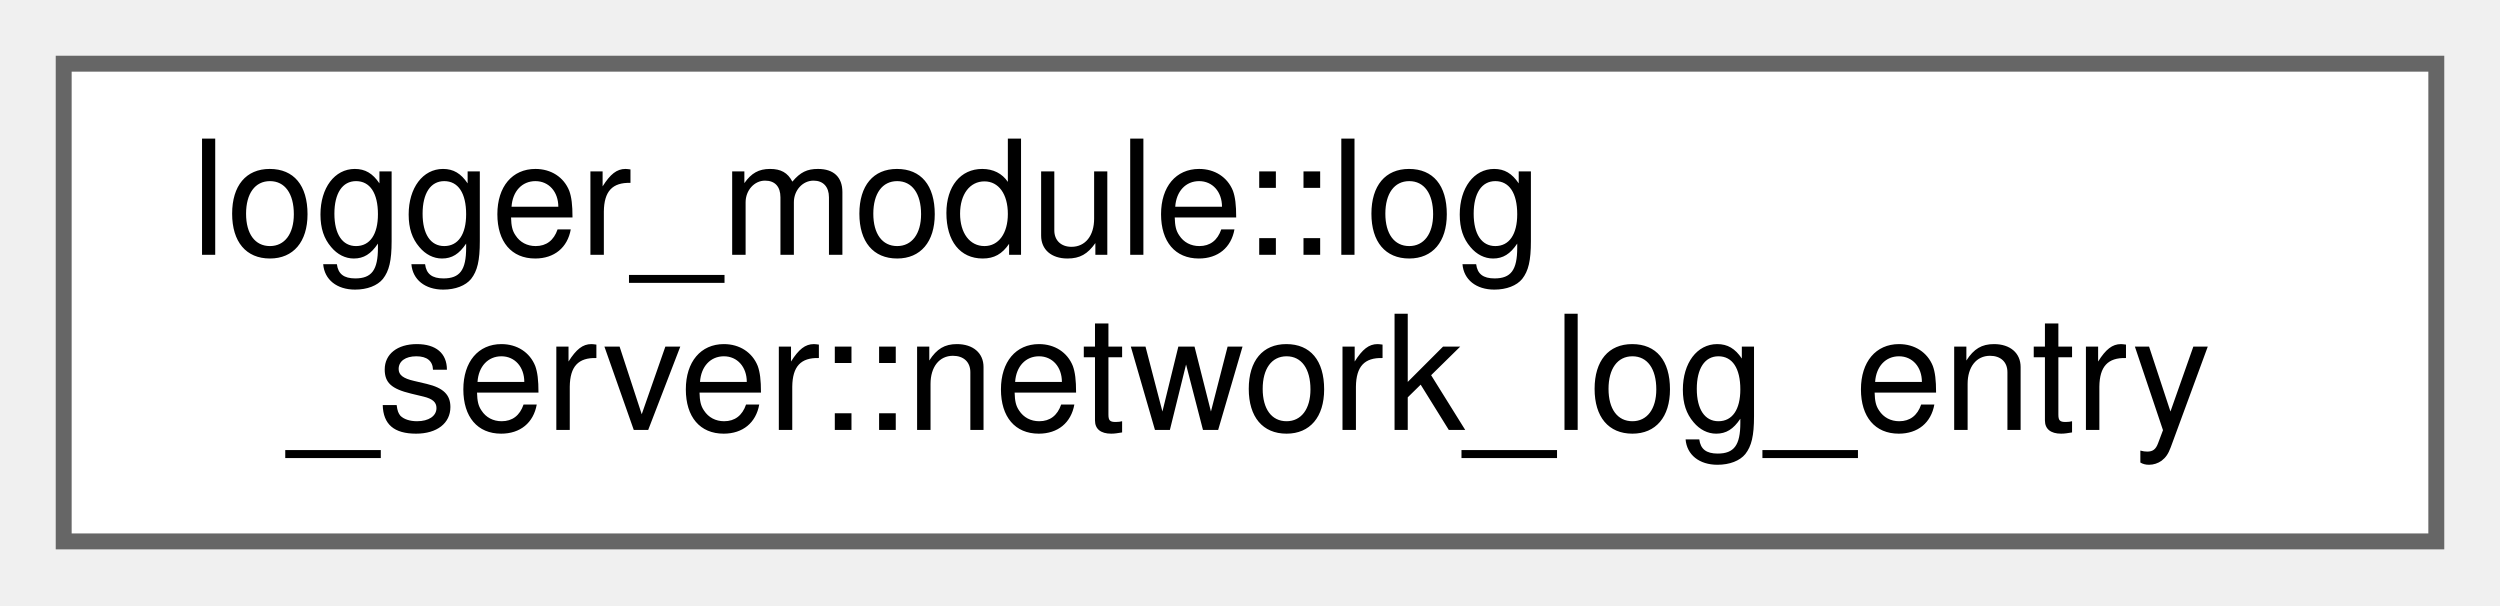
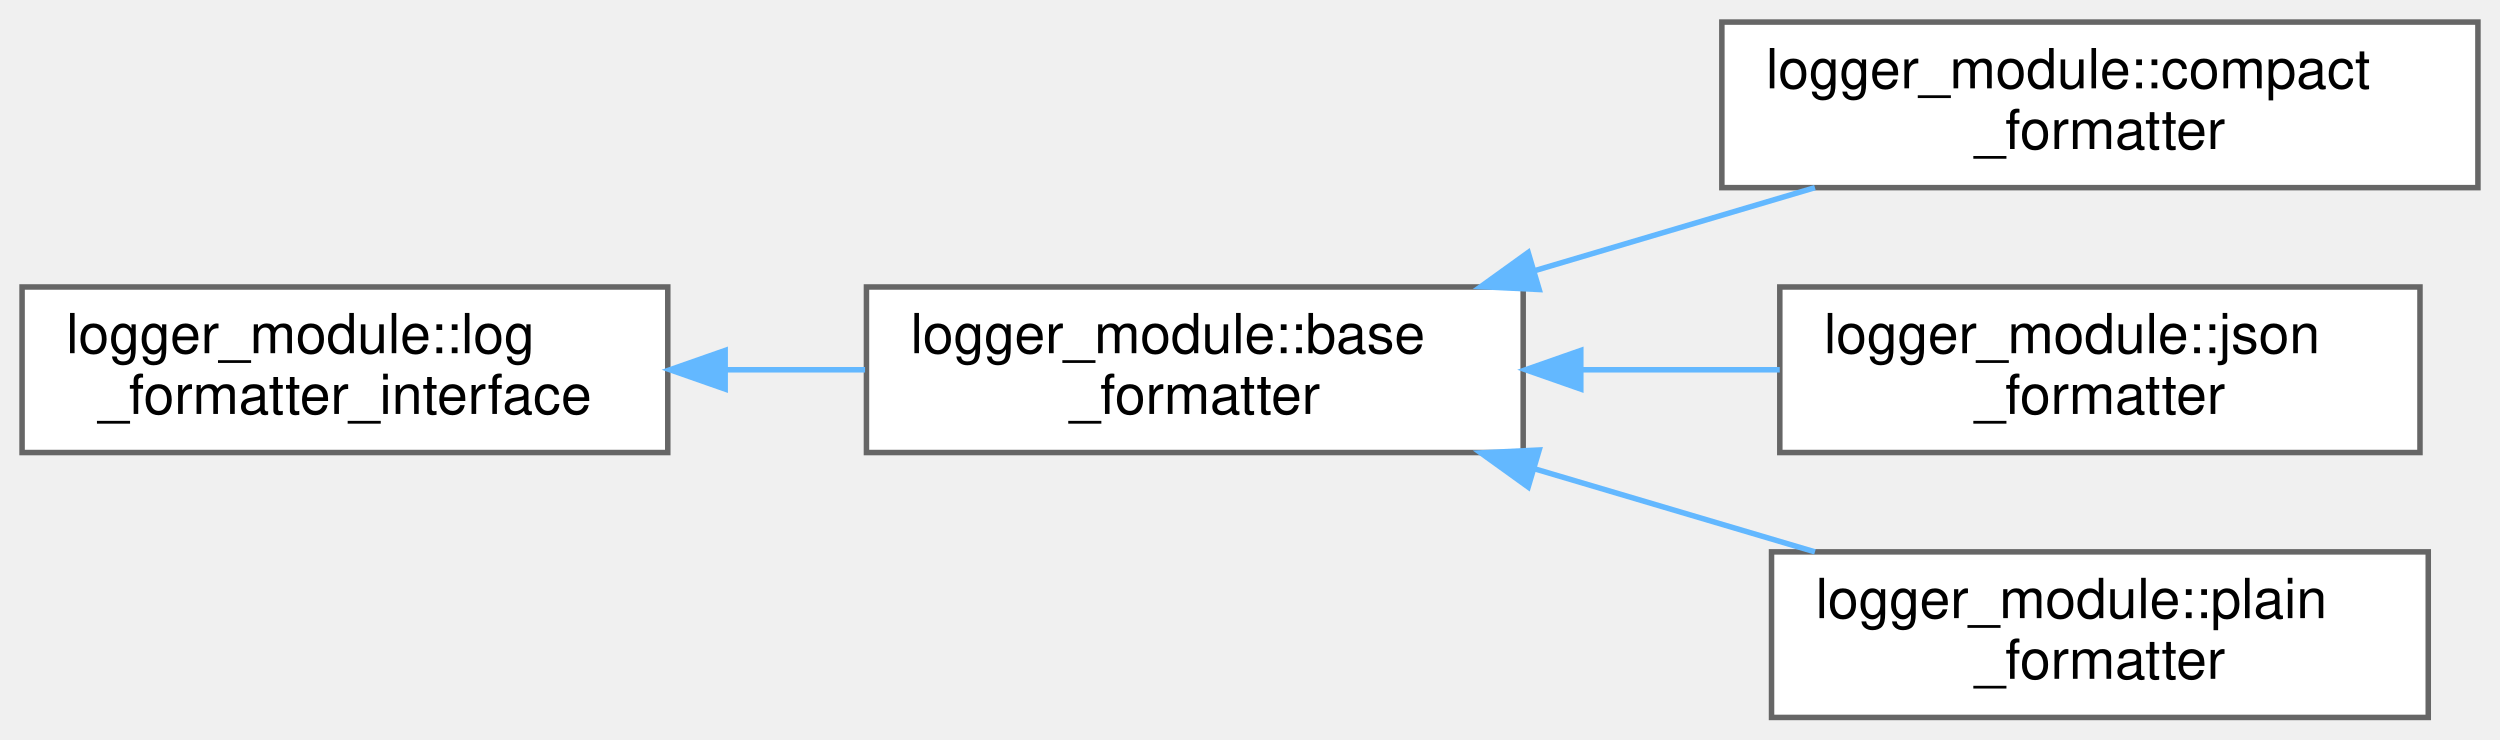
- <svg xmlns="http://www.w3.org/2000/svg" xmlns:xlink="http://www.w3.org/1999/xlink" width="157pt" height="38pt" viewBox="0.00 0.00 157.00 38.00">
-   <g id="graph0" class="graph" transform="scale(1 1) rotate(0) translate(4 34)">
+ <svg xmlns="http://www.w3.org/2000/svg" xmlns:xlink="http://www.w3.org/1999/xlink" width="453pt" height="134pt" viewBox="0.00 0.00 453.00 134.00">
+   <g id="graph0" class="graph" transform="scale(1 1) rotate(0) translate(4 130)">
    <g id="Node000000" class="node">
      <g id="a_Node000000">
-         <a xlink:href="structlogger__module_1_1log__server_1_1network__log__entry.html" target="_top" xlink:title="Log entry received from network.">
-           <polygon fill="white" stroke="#666666" points="149,-30 0,-30 0,0 149,0 149,-30" />
-           <text text-anchor="start" x="8" y="-18" font-family="Helvetica,sans-Serif" font-size="10.00">logger_module::log</text>
-           <text text-anchor="middle" x="74.5" y="-7" font-family="Helvetica,sans-Serif" font-size="10.00">_server::network_log_entry</text>
+         <a xlink:href="classlogger__module_1_1log__formatter__interface.html" target="_top" xlink:title="Interface for log formatters.">
+           <polygon fill="white" stroke="#666666" points="117,-78 0,-78 0,-48 117,-48 117,-78" />
+           <text text-anchor="start" x="8" y="-66" font-family="Helvetica,sans-Serif" font-size="10.00">logger_module::log</text>
+           <text text-anchor="middle" x="58.5" y="-55" font-family="Helvetica,sans-Serif" font-size="10.00">_formatter_interface</text>
+         </a>
+       </g>
+     </g>
+     <g id="Node000001" class="node">
+       <g id="a_Node000001">
+         <a xlink:href="classlogger__module_1_1base__formatter.html" target="_top" xlink:title="Base implementation for log formatters.">
+           <polygon fill="white" stroke="#666666" points="272,-78 153,-78 153,-48 272,-48 272,-78" />
+           <text text-anchor="start" x="161" y="-66" font-family="Helvetica,sans-Serif" font-size="10.00">logger_module::base</text>
+           <text text-anchor="middle" x="212.5" y="-55" font-family="Helvetica,sans-Serif" font-size="10.00">_formatter</text>
+         </a>
+       </g>
+     </g>
+     <g id="edge13_Node000000_Node000001" class="edge">
+       <g id="a_edge13_Node000000_Node000001">
+         <a xlink:title=" ">
+           <path fill="none" stroke="#63b8ff" d="M127.56,-63C135.97,-63 144.5,-63 152.75,-63" />
+           <polygon fill="#63b8ff" stroke="#63b8ff" points="127.4,-59.5 117.4,-63 127.4,-66.5 127.4,-59.5" />
+         </a>
+       </g>
+     </g>
+     <g id="Node000002" class="node">
+       <g id="a_Node000002">
+         <a xlink:href="classlogger__module_1_1compact__formatter.html" target="_top" xlink:title="Compact formatter for minimal output.">
+           <polygon fill="white" stroke="#666666" points="445,-126 308,-126 308,-96 445,-96 445,-126" />
+           <text text-anchor="start" x="316" y="-114" font-family="Helvetica,sans-Serif" font-size="10.00">logger_module::compact</text>
+           <text text-anchor="middle" x="376.5" y="-103" font-family="Helvetica,sans-Serif" font-size="10.00">_formatter</text>
+         </a>
+       </g>
+     </g>
+     <g id="edge14_Node000001_Node000002" class="edge">
+       <g id="a_edge14_Node000001_Node000002">
+         <a xlink:title=" ">
+           <path fill="none" stroke="#63b8ff" d="M274,-80.93C290.75,-85.89 308.75,-91.22 324.87,-96" />
+           <polygon fill="#63b8ff" stroke="#63b8ff" points="274.9,-77.54 264.31,-78.06 272.91,-84.25 274.9,-77.54" />
+         </a>
+       </g>
+     </g>
+     <g id="Node000003" class="node">
+       <g id="a_Node000003">
+         <a xlink:href="classlogger__module_1_1json__formatter.html" target="_top" xlink:title="JSON formatter for structured logging.">
+           <polygon fill="white" stroke="#666666" points="434.5,-78 318.5,-78 318.5,-48 434.5,-48 434.5,-78" />
+           <text text-anchor="start" x="326.5" y="-66" font-family="Helvetica,sans-Serif" font-size="10.00">logger_module::json</text>
+           <text text-anchor="middle" x="376.5" y="-55" font-family="Helvetica,sans-Serif" font-size="10.00">_formatter</text>
+         </a>
+       </g>
+     </g>
+     <g id="edge15_Node000001_Node000003" class="edge">
+       <g id="a_edge15_Node000001_Node000003">
+         <a xlink:title=" ">
+           <path fill="none" stroke="#63b8ff" d="M282.79,-63C294.7,-63 306.95,-63 318.49,-63" />
+           <polygon fill="#63b8ff" stroke="#63b8ff" points="282.44,-59.5 272.44,-63 282.44,-66.5 282.44,-59.5" />
+         </a>
+       </g>
+     </g>
+     <g id="Node000004" class="node">
+       <g id="a_Node000004">
+         <a xlink:href="classlogger__module_1_1plain__formatter.html" target="_top" xlink:title="Simple plain text formatter.">
+           <polygon fill="white" stroke="#666666" points="436,-30 317,-30 317,0 436,0 436,-30" />
+           <text text-anchor="start" x="325" y="-18" font-family="Helvetica,sans-Serif" font-size="10.00">logger_module::plain</text>
+           <text text-anchor="middle" x="376.5" y="-7" font-family="Helvetica,sans-Serif" font-size="10.00">_formatter</text>
+         </a>
+       </g>
+     </g>
+     <g id="edge16_Node000001_Node000004" class="edge">
+       <g id="a_edge16_Node000001_Node000004">
+         <a xlink:title=" ">
+           <path fill="none" stroke="#63b8ff" d="M274,-45.07C290.75,-40.11 308.75,-34.78 324.87,-30" />
+           <polygon fill="#63b8ff" stroke="#63b8ff" points="272.91,-41.75 264.31,-47.94 274.9,-48.46 272.91,-41.75" />
        </a>
      </g>
    </g>
  </g>
</svg>
